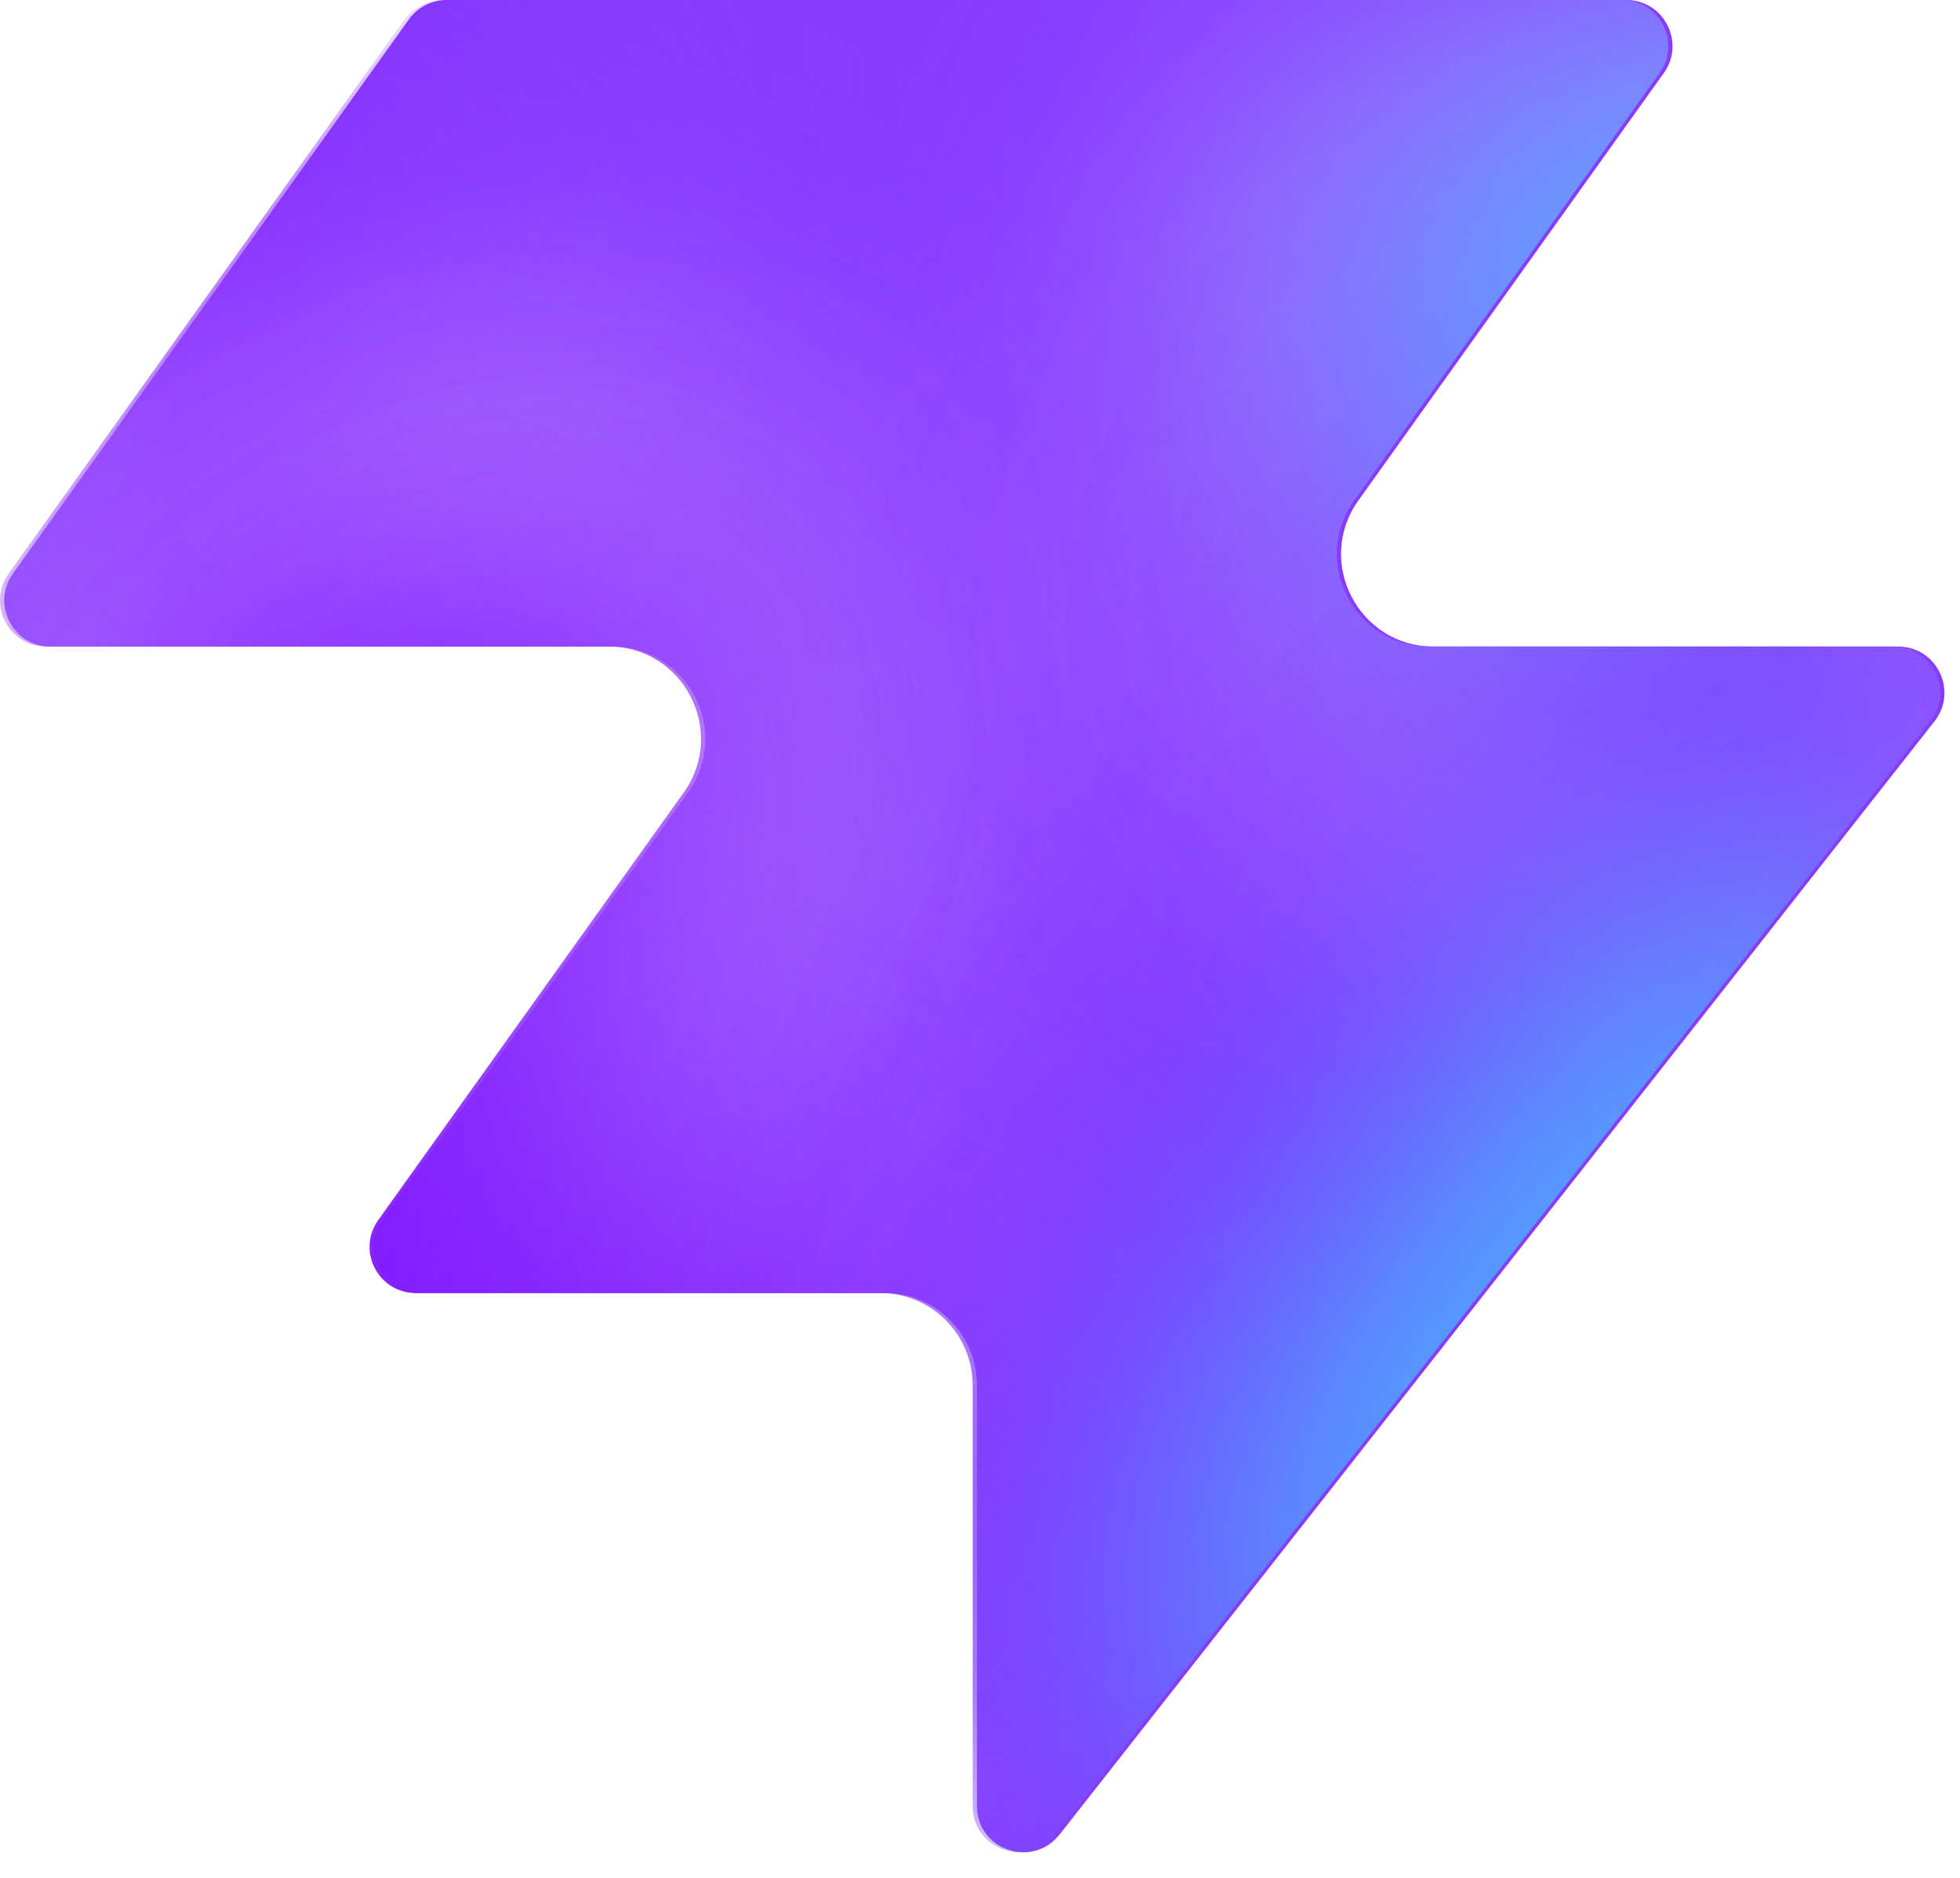
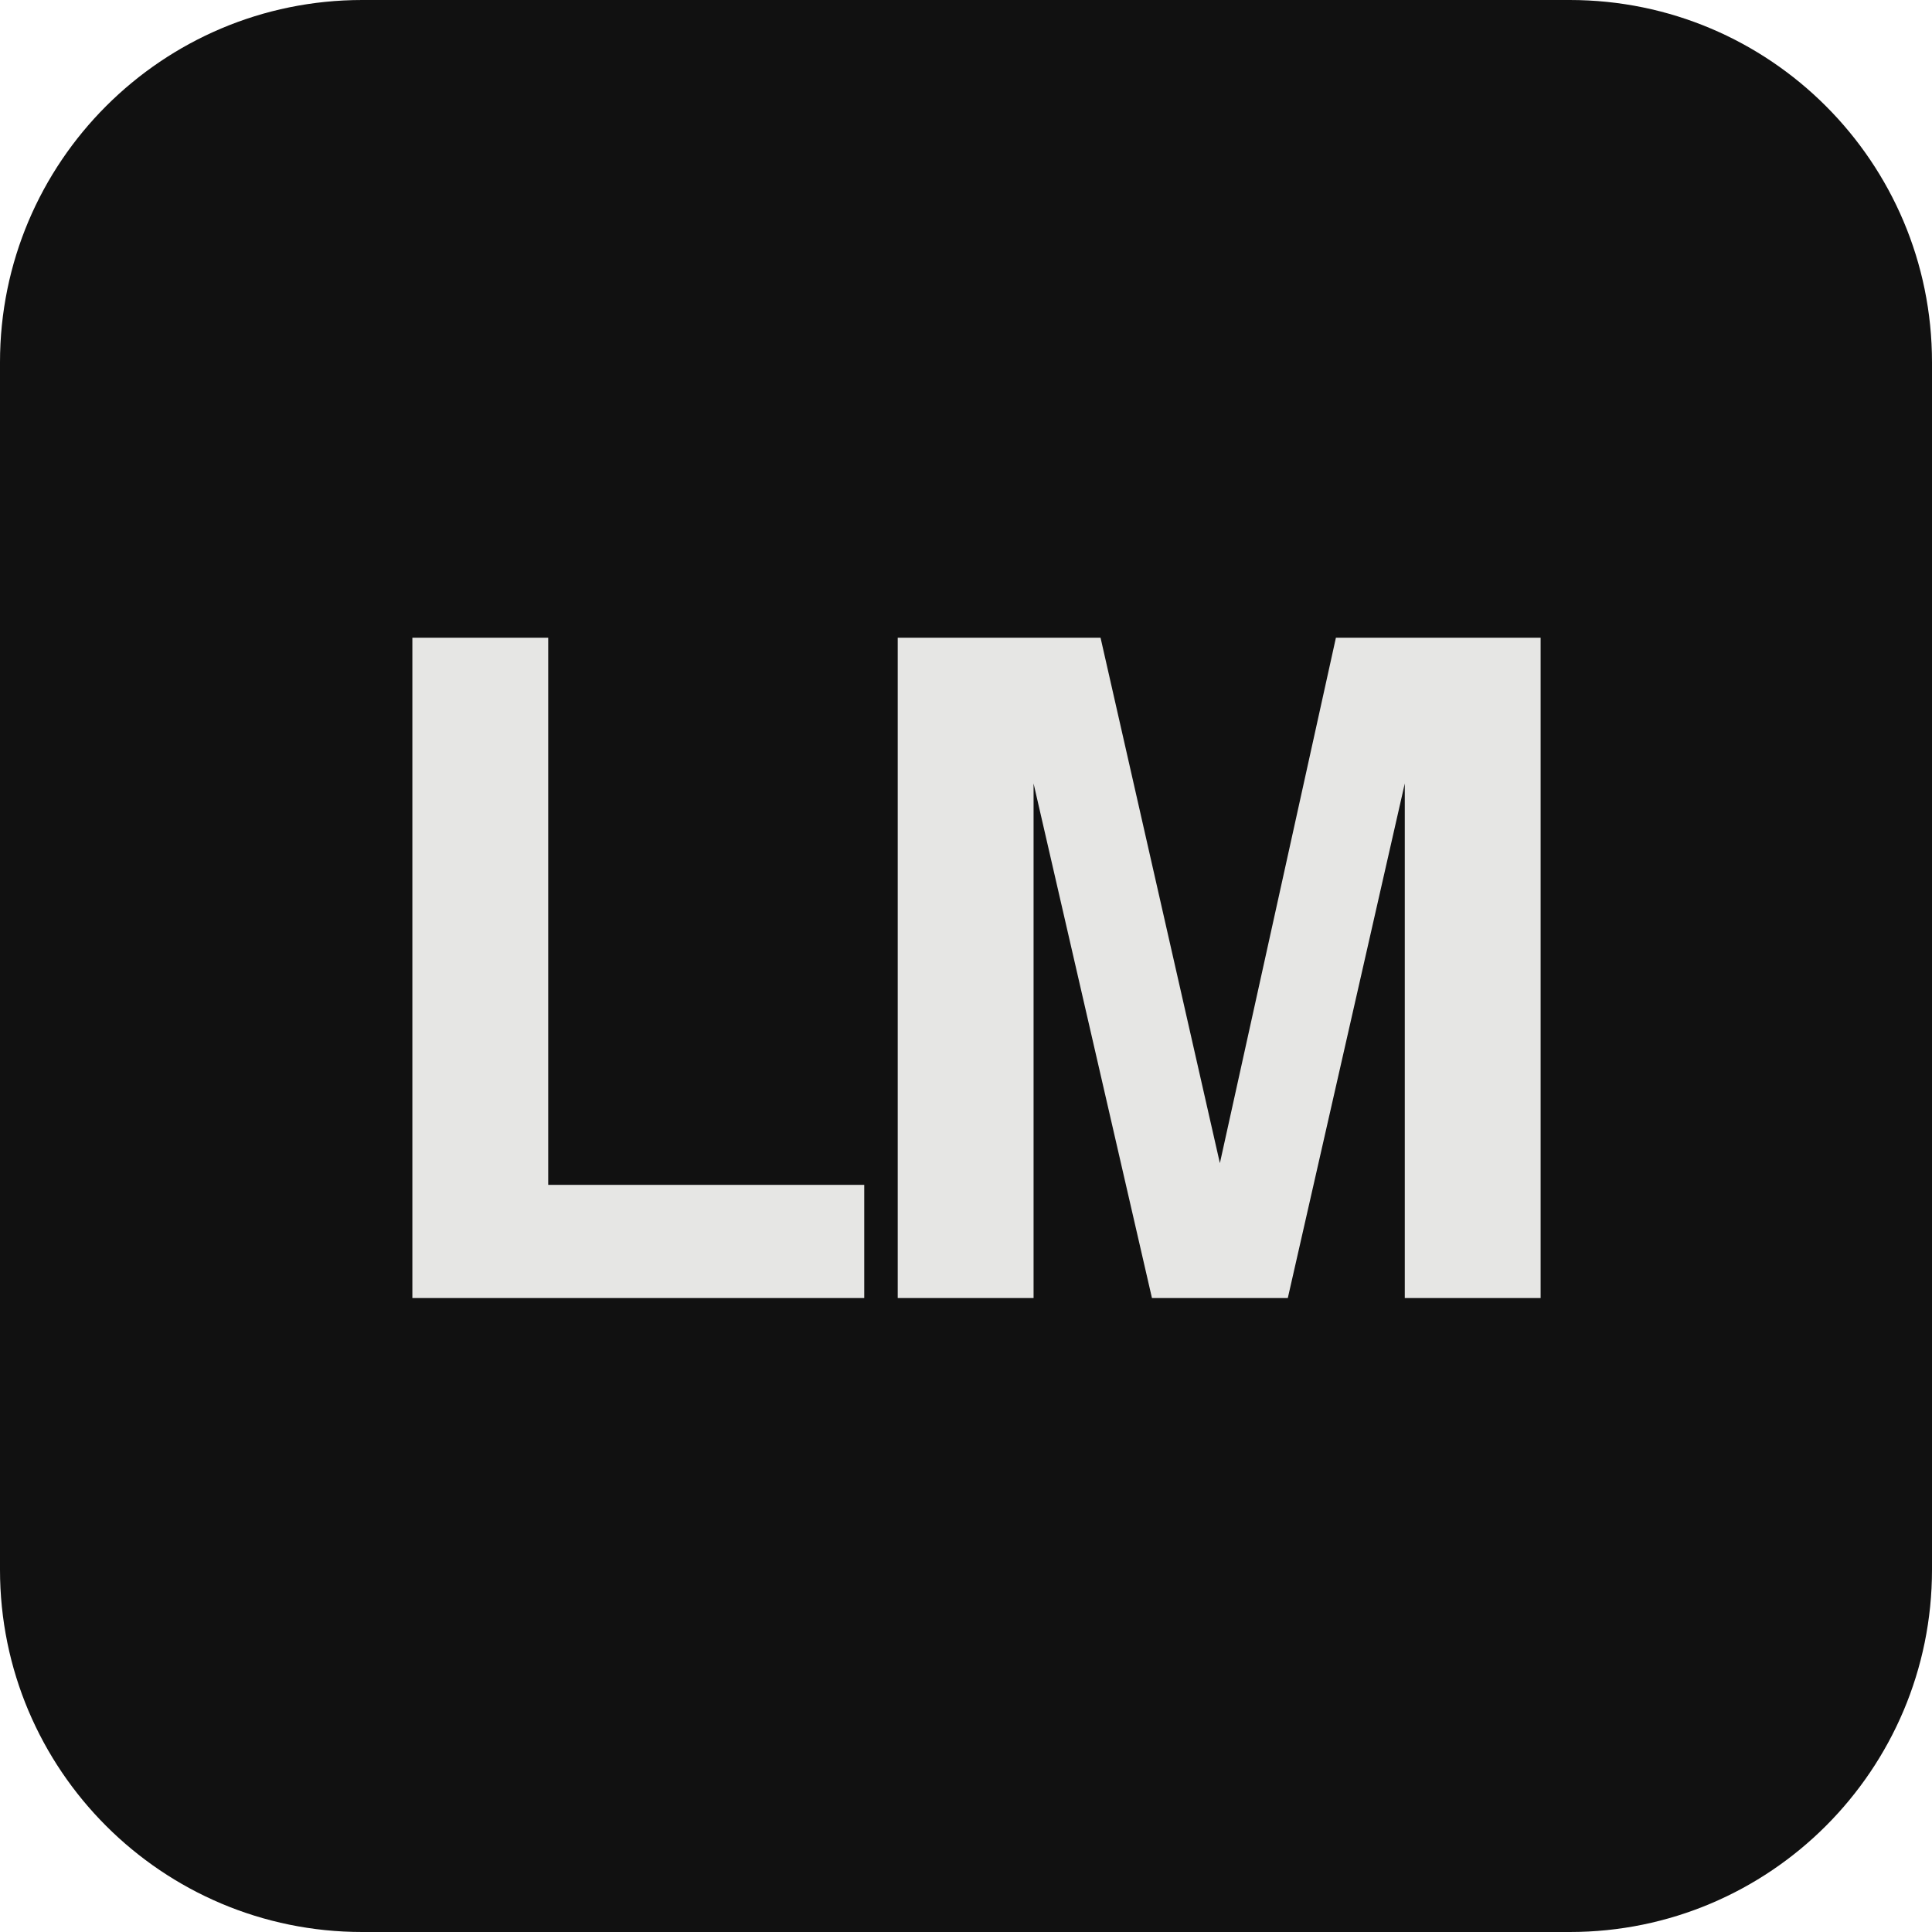
- <svg xmlns="http://www.w3.org/2000/svg" width="48" height="46" fill="none" viewBox="0 0 48 46">
-   <path fill="#863bff" d="M25.946 44.938c-.664.845-2.021.375-2.021-.698V33.937a2.26 2.26 0 0 0-2.262-2.262H10.287c-.92 0-1.456-1.04-.92-1.788l7.48-10.471c1.07-1.497 0-3.578-1.842-3.578H1.237c-.92 0-1.456-1.04-.92-1.788L10.013.474c.214-.297.556-.474.92-.474h28.894c.92 0 1.456 1.04.92 1.788l-7.48 10.471c-1.07 1.498 0 3.579 1.842 3.579h11.377c.943 0 1.473 1.088.89 1.83L25.947 44.94z" style="fill:#863bff;fill:color(display-p3 .525 .23 1);fill-opacity:1" />
-   <mask id="a" width="48" height="46" x="0" y="0" maskUnits="userSpaceOnUse" style="mask-type:alpha">
-     <path fill="#000" d="M25.842 44.938c-.664.844-2.021.375-2.021-.698V33.937a2.26 2.26 0 0 0-2.262-2.262H10.183c-.92 0-1.456-1.04-.92-1.788l7.48-10.471c1.07-1.498 0-3.579-1.842-3.579H1.133c-.92 0-1.456-1.04-.92-1.787L9.91.473c.214-.297.556-.474.92-.474h28.894c.92 0 1.456 1.04.92 1.788l-7.48 10.471c-1.07 1.498 0 3.578 1.842 3.578h11.377c.943 0 1.473 1.088.89 1.832L25.843 44.94z" style="fill:#000;fill-opacity:1" />
-   </mask>
-   <g mask="url(#a)">
-     <g filter="url(#b)">
-       <ellipse cx="5.508" cy="14.704" fill="#ede6ff" rx="5.508" ry="14.704" style="fill:#ede6ff;fill:color(display-p3 .927 .903 1);fill-opacity:1" transform="matrix(.00324 1 1 -.00324 -4.47 31.516)" />
-     </g>
-     <g filter="url(#c)">
-       <ellipse cx="10.399" cy="29.851" fill="#ede6ff" rx="10.399" ry="29.851" style="fill:#ede6ff;fill:color(display-p3 .927 .903 1);fill-opacity:1" transform="matrix(.00324 1 1 -.00324 -39.328 7.883)" />
-     </g>
-     <g filter="url(#d)">
-       <ellipse cx="5.508" cy="30.487" fill="#7e14ff" rx="5.508" ry="30.487" style="fill:#7e14ff;fill:color(display-p3 .492 .077 1);fill-opacity:1" transform="rotate(89.814 -25.913 -14.639)scale(1 -1)" />
-     </g>
-     <g filter="url(#e)">
-       <ellipse cx="5.508" cy="30.599" fill="#7e14ff" rx="5.508" ry="30.599" style="fill:#7e14ff;fill:color(display-p3 .492 .077 1);fill-opacity:1" transform="rotate(89.814 -32.644 -3.334)scale(1 -1)" />
-     </g>
-     <g filter="url(#f)">
-       <ellipse cx="5.508" cy="30.599" fill="#7e14ff" rx="5.508" ry="30.599" style="fill:#7e14ff;fill:color(display-p3 .492 .077 1);fill-opacity:1" transform="matrix(.00324 1 1 -.00324 -34.34 30.47)" />
-     </g>
-     <g filter="url(#g)">
-       <ellipse cx="14.072" cy="22.078" fill="#ede6ff" rx="14.072" ry="22.078" style="fill:#ede6ff;fill:color(display-p3 .927 .903 1);fill-opacity:1" transform="rotate(93.35 24.506 48.493)scale(-1 1)" />
-     </g>
-     <g filter="url(#h)">
-       <ellipse cx="3.47" cy="21.501" fill="#7e14ff" rx="3.47" ry="21.501" style="fill:#7e14ff;fill:color(display-p3 .492 .077 1);fill-opacity:1" transform="rotate(89.009 28.708 47.59)scale(-1 1)" />
-     </g>
-     <g filter="url(#i)">
-       <ellipse cx="3.47" cy="21.501" fill="#7e14ff" rx="3.47" ry="21.501" style="fill:#7e14ff;fill:color(display-p3 .492 .077 1);fill-opacity:1" transform="rotate(89.009 28.708 47.59)scale(-1 1)" />
-     </g>
-     <g filter="url(#j)">
-       <ellipse cx=".387" cy="8.972" fill="#7e14ff" rx="4.407" ry="29.108" style="fill:#7e14ff;fill:color(display-p3 .492 .077 1);fill-opacity:1" transform="rotate(39.51 .387 8.972)" />
-     </g>
-     <g filter="url(#k)">
-       <ellipse cx="47.523" cy="-6.092" fill="#7e14ff" rx="4.407" ry="29.108" style="fill:#7e14ff;fill:color(display-p3 .492 .077 1);fill-opacity:1" transform="rotate(37.892 47.523 -6.092)" />
-     </g>
-     <g filter="url(#l)">
-       <ellipse cx="41.412" cy="6.333" fill="#47bfff" rx="5.971" ry="9.665" style="fill:#47bfff;fill:color(display-p3 .28 .748 1);fill-opacity:1" transform="rotate(37.892 41.412 6.333)" />
-     </g>
-     <g filter="url(#m)">
-       <ellipse cx="-1.879" cy="38.332" fill="#7e14ff" rx="4.407" ry="29.108" style="fill:#7e14ff;fill:color(display-p3 .492 .077 1);fill-opacity:1" transform="rotate(37.892 -1.88 38.332)" />
-     </g>
-     <g filter="url(#n)">
-       <ellipse cx="-1.879" cy="38.332" fill="#7e14ff" rx="4.407" ry="29.108" style="fill:#7e14ff;fill:color(display-p3 .492 .077 1);fill-opacity:1" transform="rotate(37.892 -1.88 38.332)" />
-     </g>
-     <g filter="url(#o)">
-       <ellipse cx="35.651" cy="29.907" fill="#7e14ff" rx="4.407" ry="29.108" style="fill:#7e14ff;fill:color(display-p3 .492 .077 1);fill-opacity:1" transform="rotate(37.892 35.651 29.907)" />
-     </g>
-     <g filter="url(#p)">
-       <ellipse cx="38.418" cy="32.4" fill="#47bfff" rx="5.971" ry="15.297" style="fill:#47bfff;fill:color(display-p3 .28 .748 1);fill-opacity:1" transform="rotate(37.892 38.418 32.4)" />
-     </g>
-   </g>
-   <defs>
-     <filter id="b" width="60.045" height="41.654" x="-19.77" y="16.149" color-interpolation-filters="sRGB" filterUnits="userSpaceOnUse">
-       <feFlood flood-opacity="0" result="BackgroundImageFix" />
-       <feBlend in="SourceGraphic" in2="BackgroundImageFix" result="shape" />
-       <feGaussianBlur result="effect1_foregroundBlur_2002_17158" stdDeviation="7.659" />
-     </filter>
-     <filter id="c" width="90.34" height="51.437" x="-54.613" y="-7.533" color-interpolation-filters="sRGB" filterUnits="userSpaceOnUse">
-       <feFlood flood-opacity="0" result="BackgroundImageFix" />
-       <feBlend in="SourceGraphic" in2="BackgroundImageFix" result="shape" />
-       <feGaussianBlur result="effect1_foregroundBlur_2002_17158" stdDeviation="7.659" />
-     </filter>
-     <filter id="d" width="79.355" height="29.4" x="-49.64" y="2.03" color-interpolation-filters="sRGB" filterUnits="userSpaceOnUse">
-       <feFlood flood-opacity="0" result="BackgroundImageFix" />
-       <feBlend in="SourceGraphic" in2="BackgroundImageFix" result="shape" />
-       <feGaussianBlur result="effect1_foregroundBlur_2002_17158" stdDeviation="4.596" />
-     </filter>
-     <filter id="e" width="79.579" height="29.4" x="-45.045" y="20.029" color-interpolation-filters="sRGB" filterUnits="userSpaceOnUse">
-       <feFlood flood-opacity="0" result="BackgroundImageFix" />
-       <feBlend in="SourceGraphic" in2="BackgroundImageFix" result="shape" />
-       <feGaussianBlur result="effect1_foregroundBlur_2002_17158" stdDeviation="4.596" />
-     </filter>
-     <filter id="f" width="79.579" height="29.4" x="-43.513" y="21.178" color-interpolation-filters="sRGB" filterUnits="userSpaceOnUse">
-       <feFlood flood-opacity="0" result="BackgroundImageFix" />
-       <feBlend in="SourceGraphic" in2="BackgroundImageFix" result="shape" />
-       <feGaussianBlur result="effect1_foregroundBlur_2002_17158" stdDeviation="4.596" />
-     </filter>
-     <filter id="g" width="74.749" height="58.852" x="15.756" y="-17.901" color-interpolation-filters="sRGB" filterUnits="userSpaceOnUse">
-       <feFlood flood-opacity="0" result="BackgroundImageFix" />
-       <feBlend in="SourceGraphic" in2="BackgroundImageFix" result="shape" />
-       <feGaussianBlur result="effect1_foregroundBlur_2002_17158" stdDeviation="7.659" />
-     </filter>
-     <filter id="h" width="61.377" height="25.362" x="23.548" y="2.284" color-interpolation-filters="sRGB" filterUnits="userSpaceOnUse">
-       <feFlood flood-opacity="0" result="BackgroundImageFix" />
-       <feBlend in="SourceGraphic" in2="BackgroundImageFix" result="shape" />
-       <feGaussianBlur result="effect1_foregroundBlur_2002_17158" stdDeviation="4.596" />
-     </filter>
-     <filter id="i" width="61.377" height="25.362" x="23.548" y="2.284" color-interpolation-filters="sRGB" filterUnits="userSpaceOnUse">
-       <feFlood flood-opacity="0" result="BackgroundImageFix" />
-       <feBlend in="SourceGraphic" in2="BackgroundImageFix" result="shape" />
-       <feGaussianBlur result="effect1_foregroundBlur_2002_17158" stdDeviation="4.596" />
-     </filter>
-     <filter id="j" width="56.045" height="63.649" x="-27.636" y="-22.853" color-interpolation-filters="sRGB" filterUnits="userSpaceOnUse">
-       <feFlood flood-opacity="0" result="BackgroundImageFix" />
-       <feBlend in="SourceGraphic" in2="BackgroundImageFix" result="shape" />
-       <feGaussianBlur result="effect1_foregroundBlur_2002_17158" stdDeviation="4.596" />
-     </filter>
-     <filter id="k" width="54.814" height="64.646" x="20.116" y="-38.415" color-interpolation-filters="sRGB" filterUnits="userSpaceOnUse">
-       <feFlood flood-opacity="0" result="BackgroundImageFix" />
-       <feBlend in="SourceGraphic" in2="BackgroundImageFix" result="shape" />
-       <feGaussianBlur result="effect1_foregroundBlur_2002_17158" stdDeviation="4.596" />
-     </filter>
-     <filter id="l" width="33.541" height="35.313" x="24.641" y="-11.323" color-interpolation-filters="sRGB" filterUnits="userSpaceOnUse">
-       <feFlood flood-opacity="0" result="BackgroundImageFix" />
-       <feBlend in="SourceGraphic" in2="BackgroundImageFix" result="shape" />
-       <feGaussianBlur result="effect1_foregroundBlur_2002_17158" stdDeviation="4.596" />
-     </filter>
-     <filter id="m" width="54.814" height="64.646" x="-29.286" y="6.009" color-interpolation-filters="sRGB" filterUnits="userSpaceOnUse">
-       <feFlood flood-opacity="0" result="BackgroundImageFix" />
-       <feBlend in="SourceGraphic" in2="BackgroundImageFix" result="shape" />
-       <feGaussianBlur result="effect1_foregroundBlur_2002_17158" stdDeviation="4.596" />
-     </filter>
-     <filter id="n" width="54.814" height="64.646" x="-29.286" y="6.009" color-interpolation-filters="sRGB" filterUnits="userSpaceOnUse">
-       <feFlood flood-opacity="0" result="BackgroundImageFix" />
-       <feBlend in="SourceGraphic" in2="BackgroundImageFix" result="shape" />
-       <feGaussianBlur result="effect1_foregroundBlur_2002_17158" stdDeviation="4.596" />
-     </filter>
-     <filter id="o" width="54.814" height="64.646" x="8.244" y="-2.416" color-interpolation-filters="sRGB" filterUnits="userSpaceOnUse">
-       <feFlood flood-opacity="0" result="BackgroundImageFix" />
-       <feBlend in="SourceGraphic" in2="BackgroundImageFix" result="shape" />
-       <feGaussianBlur result="effect1_foregroundBlur_2002_17158" stdDeviation="4.596" />
-     </filter>
-     <filter id="p" width="39.409" height="43.623" x="18.713" y="10.588" color-interpolation-filters="sRGB" filterUnits="userSpaceOnUse">
-       <feFlood flood-opacity="0" result="BackgroundImageFix" />
-       <feBlend in="SourceGraphic" in2="BackgroundImageFix" result="shape" />
-       <feGaussianBlur result="effect1_foregroundBlur_2002_17158" stdDeviation="4.596" />
-     </filter>
-   </defs>
+ <svg xmlns="http://www.w3.org/2000/svg" viewBox="0 0 64 64">
+   <style>
+     .kotak { fill: #111111; }
+     .huruf { fill: #e6e6e4; }
+     @media (prefers-color-scheme: dark) {
+       .kotak { fill: #f4f4f4; }
+       .huruf { fill: #1a1a1a; }
+     }
+   </style>
+   <rect class="kotak" width="64" height="64" rx="12" />
+   <text class="huruf" x="32" y="43" text-anchor="middle" font-family="'Helvetica Neue', Helvetica, Arial, sans-serif" font-size="30" font-weight="700" letter-spacing="-1.5">LM</text>
</svg>
